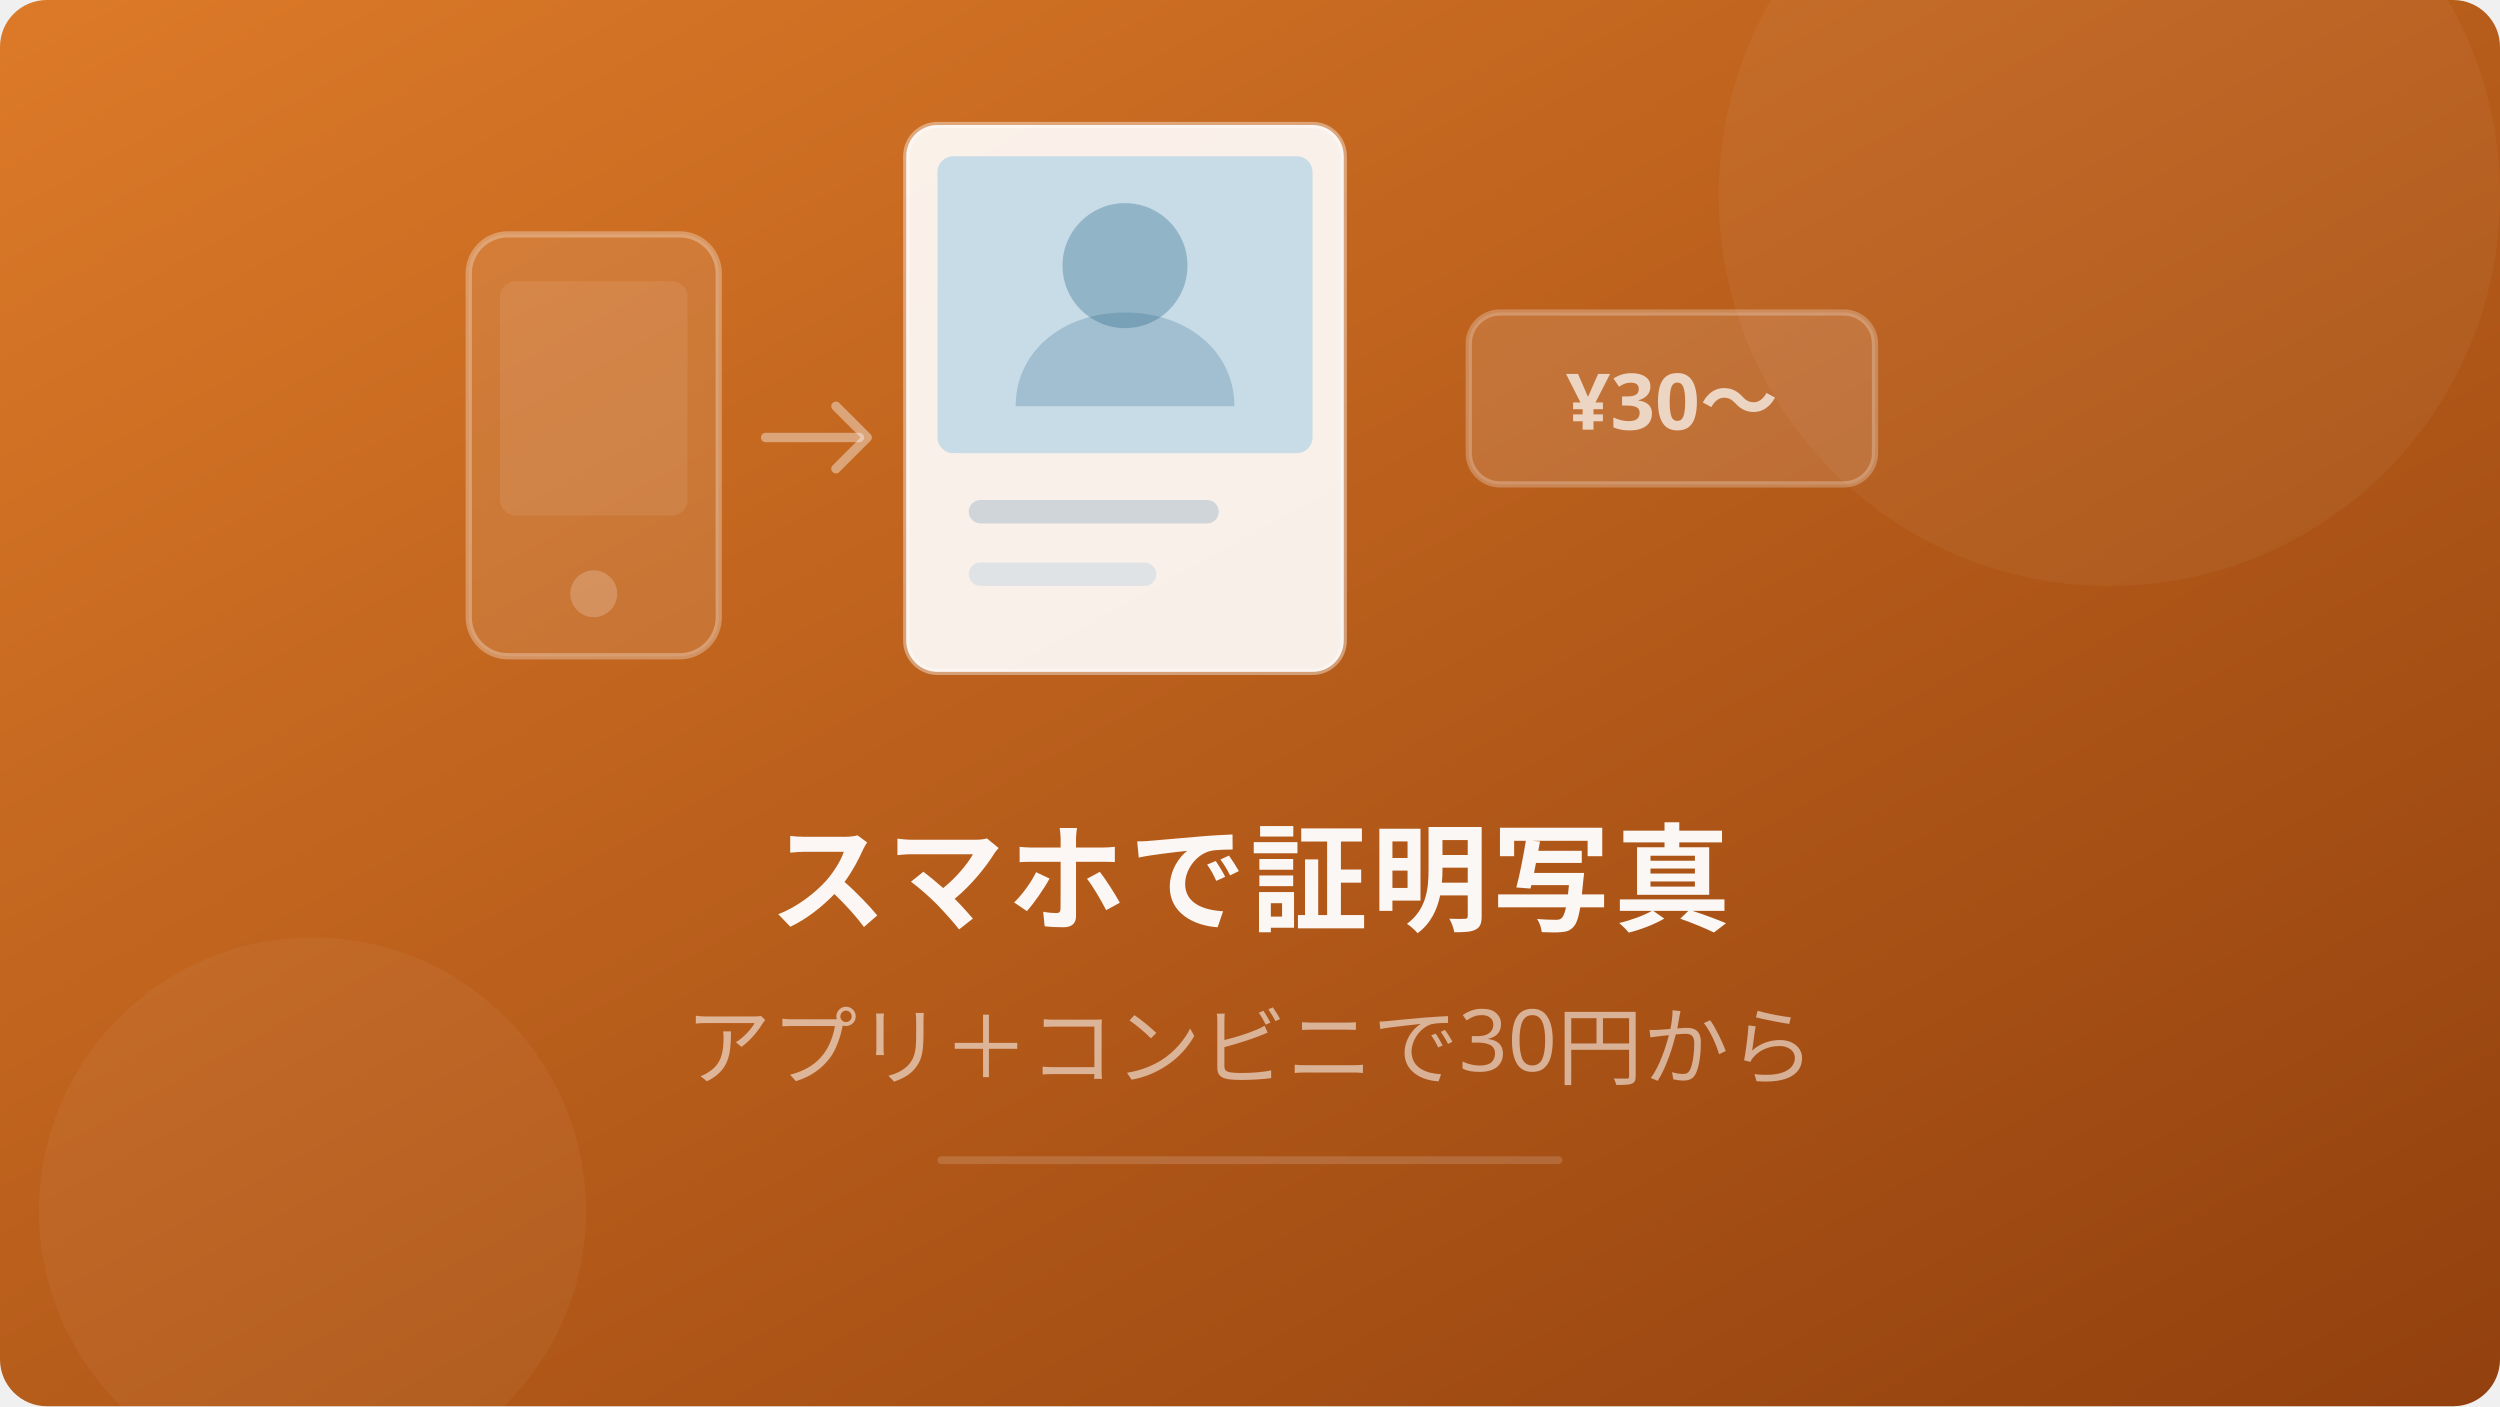
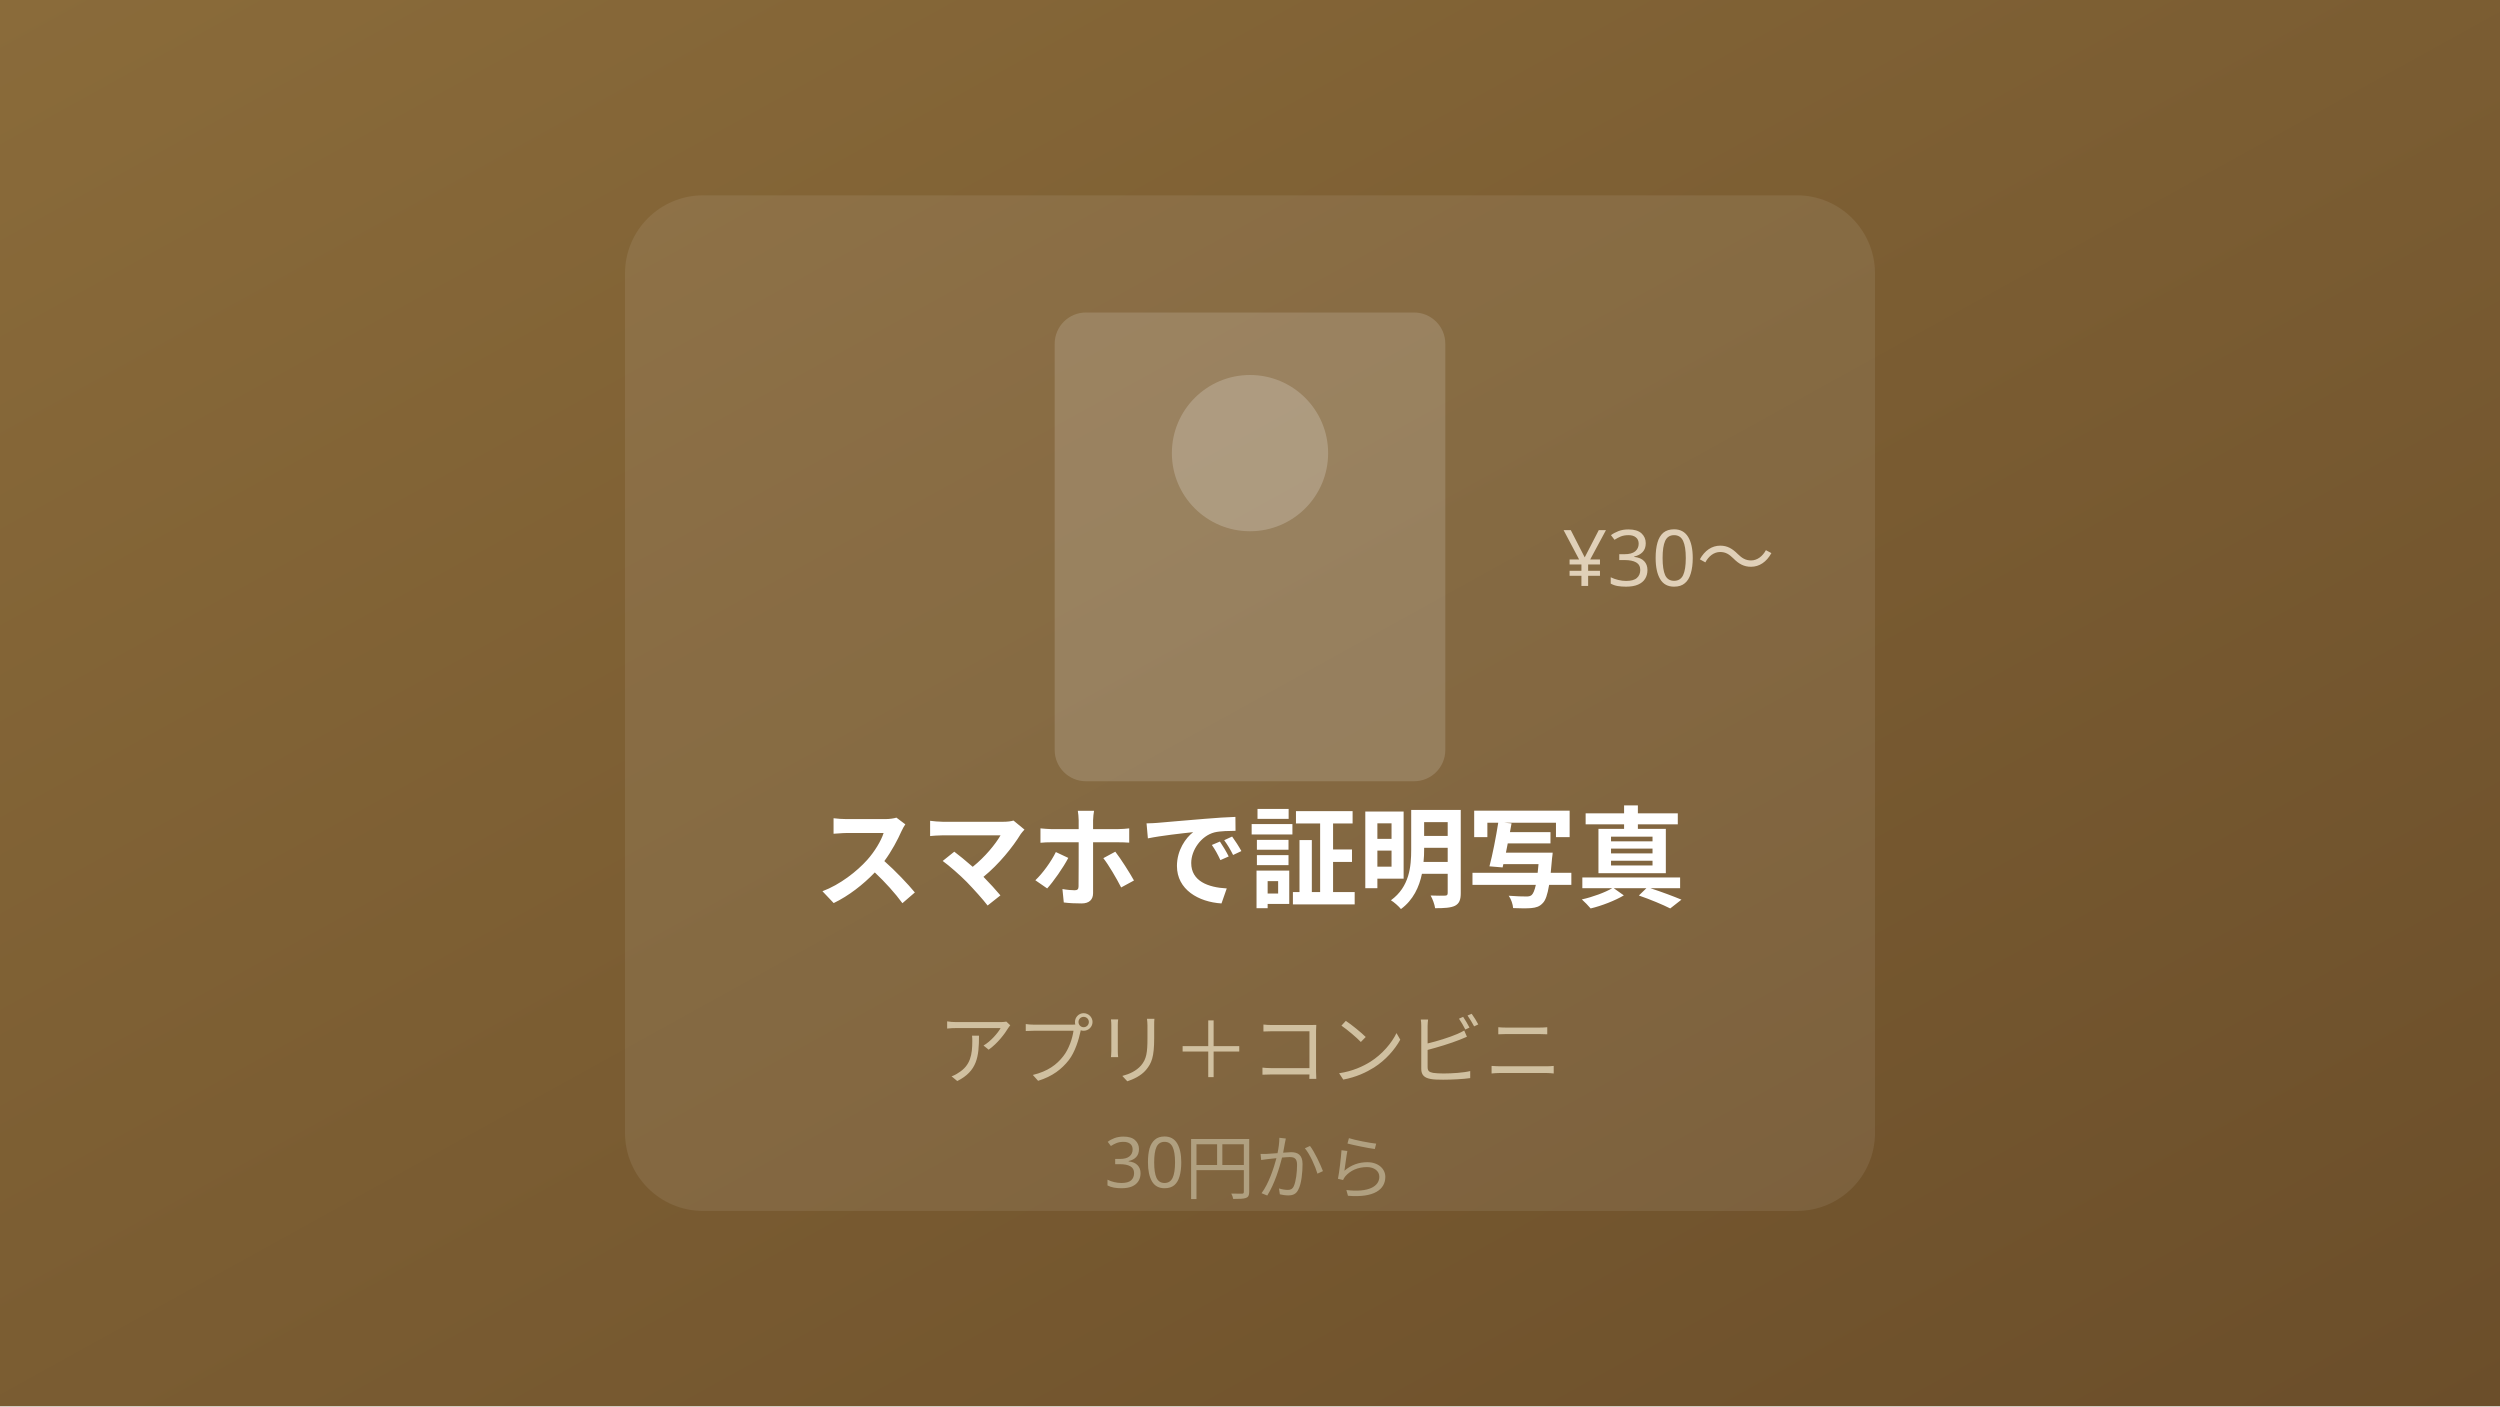
<svg xmlns="http://www.w3.org/2000/svg" viewBox="0 0 320 180">
  <defs>
-     <linearGradient id="g" x1="0" y1="0" x2="1" y2="1">
-       <stop offset="0%" stop-color="#dc7a28" />
-       <stop offset="100%" stop-color="#92400e" />
+     <linearGradient id="bg5" x1="0%" y1="0%" x2="100%" y2="100%">
+       <stop offset="0%" style="stop-color:#8a6b3a" />
+       <stop offset="100%" style="stop-color:#6b4e2a" />
    </linearGradient>
  </defs>
-   <rect width="320" height="180" fill="url(#g)" rx="6" />
-   <circle cx="270" cy="25" r="50" fill="rgba(255,255,255,.04)" />
-   <circle cx="40" cy="155" r="35" fill="rgba(255,255,255,.04)" />
-   <rect x="116" y="16" width="56" height="70" rx="4" fill="rgba(255,255,255,.9)" stroke="rgba(255,255,255,.4)" stroke-width=".8" />
-   <rect x="120" y="20" width="48" height="38" rx="2" fill="#c8dce8" />
-   <circle cx="144" cy="34" r="8" fill="rgba(46,107,138,.35)" />
-   <path d="M130 52c0-7 6-12 14-12s14 5 14 12" fill="rgba(46,107,138,.25)" />
-   <rect x="124" y="64" width="32" height="3" rx="1.5" fill="#d0d5da" />
-   <rect x="124" y="72" width="24" height="3" rx="1.5" fill="#e0e3e6" />
-   <rect x="60" y="30" width="32" height="54" rx="5" fill="rgba(255,255,255,.1)" stroke="rgba(255,255,255,.3)" stroke-width=".8" />
-   <rect x="64" y="36" width="24" height="30" rx="2" fill="rgba(255,255,255,.08)" />
-   <circle cx="76" cy="76" r="3" fill="rgba(255,255,255,.2)" />
-   <path d="M98 56l12 0" stroke="rgba(255,255,255,.4)" stroke-width="1.2" stroke-linecap="round" />
-   <path d="M107 52l4 4-4 4" fill="none" stroke="rgba(255,255,255,.4)" stroke-width="1.2" stroke-linecap="round" stroke-linejoin="round" />
-   <rect x="188" y="40" width="52" height="22" rx="4" fill="rgba(255,255,255,.12)" stroke="rgba(255,255,255,.25)" stroke-width=".8" />
-   <text x="214" y="55" text-anchor="middle" fill="rgba(255,255,255,.7)" font-family="sans-serif" font-size="10" font-weight="700">¥30〜</text>
-   <text x="160" y="118" text-anchor="middle" fill="rgba(255,255,255,.95)" font-family="'Helvetica Neue',sans-serif" font-size="15" font-weight="700" letter-spacing=".5">スマホで証明写真</text>
-   <text x="160" y="138" text-anchor="middle" fill="rgba(255,255,255,.55)" font-family="sans-serif" font-size="11">アプリ＋コンビニで30円から</text>
-   <rect x="120" y="148" width="80" height="1" rx=".5" fill="rgba(255,255,255,.15)" />
+   <rect width="320" height="180" fill="url(#bg5)" />
+   <rect x="80" y="25" width="160" height="130" rx="10" fill="rgba(255,255,255,0.08)" />
+   <rect x="135" y="40" width="50" height="60" rx="4" fill="rgba(255,255,255,0.15)" />
+   <circle cx="160" cy="58" r="10" fill="rgba(255,255,255,0.2)" />
+   <text x="200" y="75" text-anchor="start" fill="#e0d0b8" font-family="sans-serif" font-size="10">¥30〜</text>
+   <text x="160" y="115" text-anchor="middle" fill="#fff" font-family="sans-serif" font-size="14" font-weight="bold">スマホで証明写真</text>
+   <text x="160" y="138" text-anchor="middle" fill="#d0c0a0" font-family="sans-serif" font-size="10">アプリ＋コンビニ</text>
+   <text x="160" y="152" text-anchor="middle" fill="#b0a080" font-family="sans-serif" font-size="9">30円から</text>
</svg>
